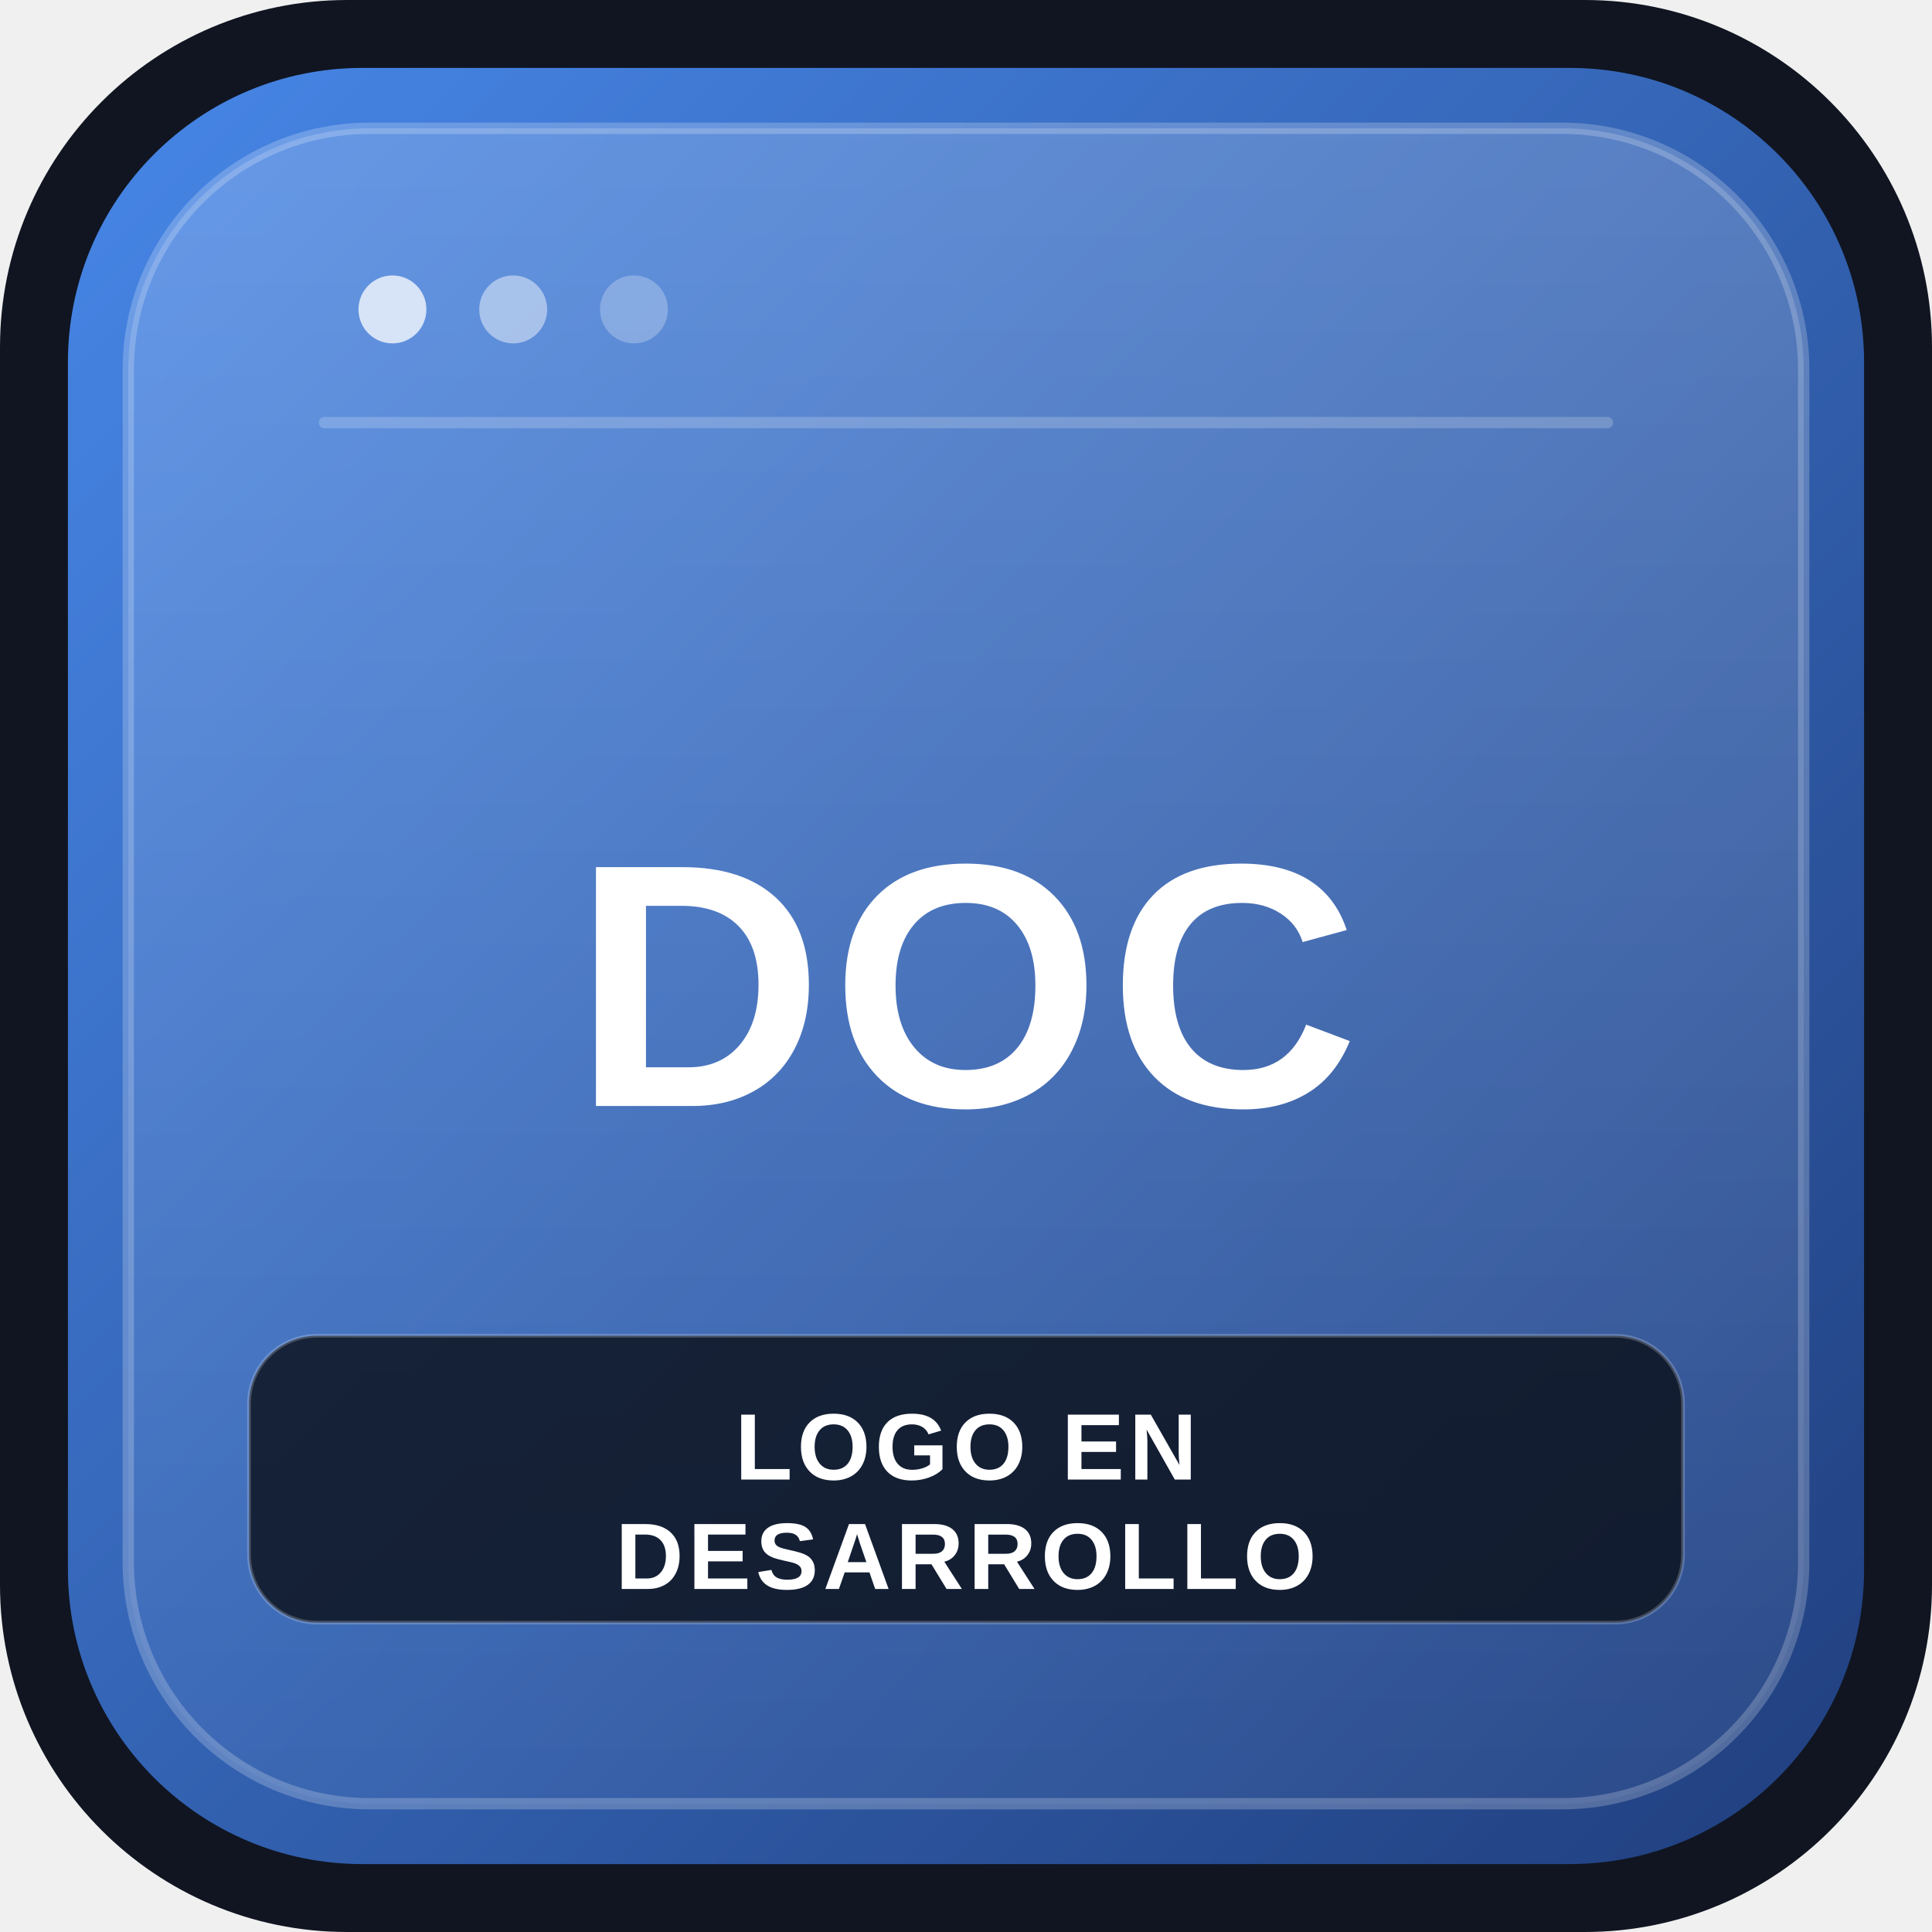
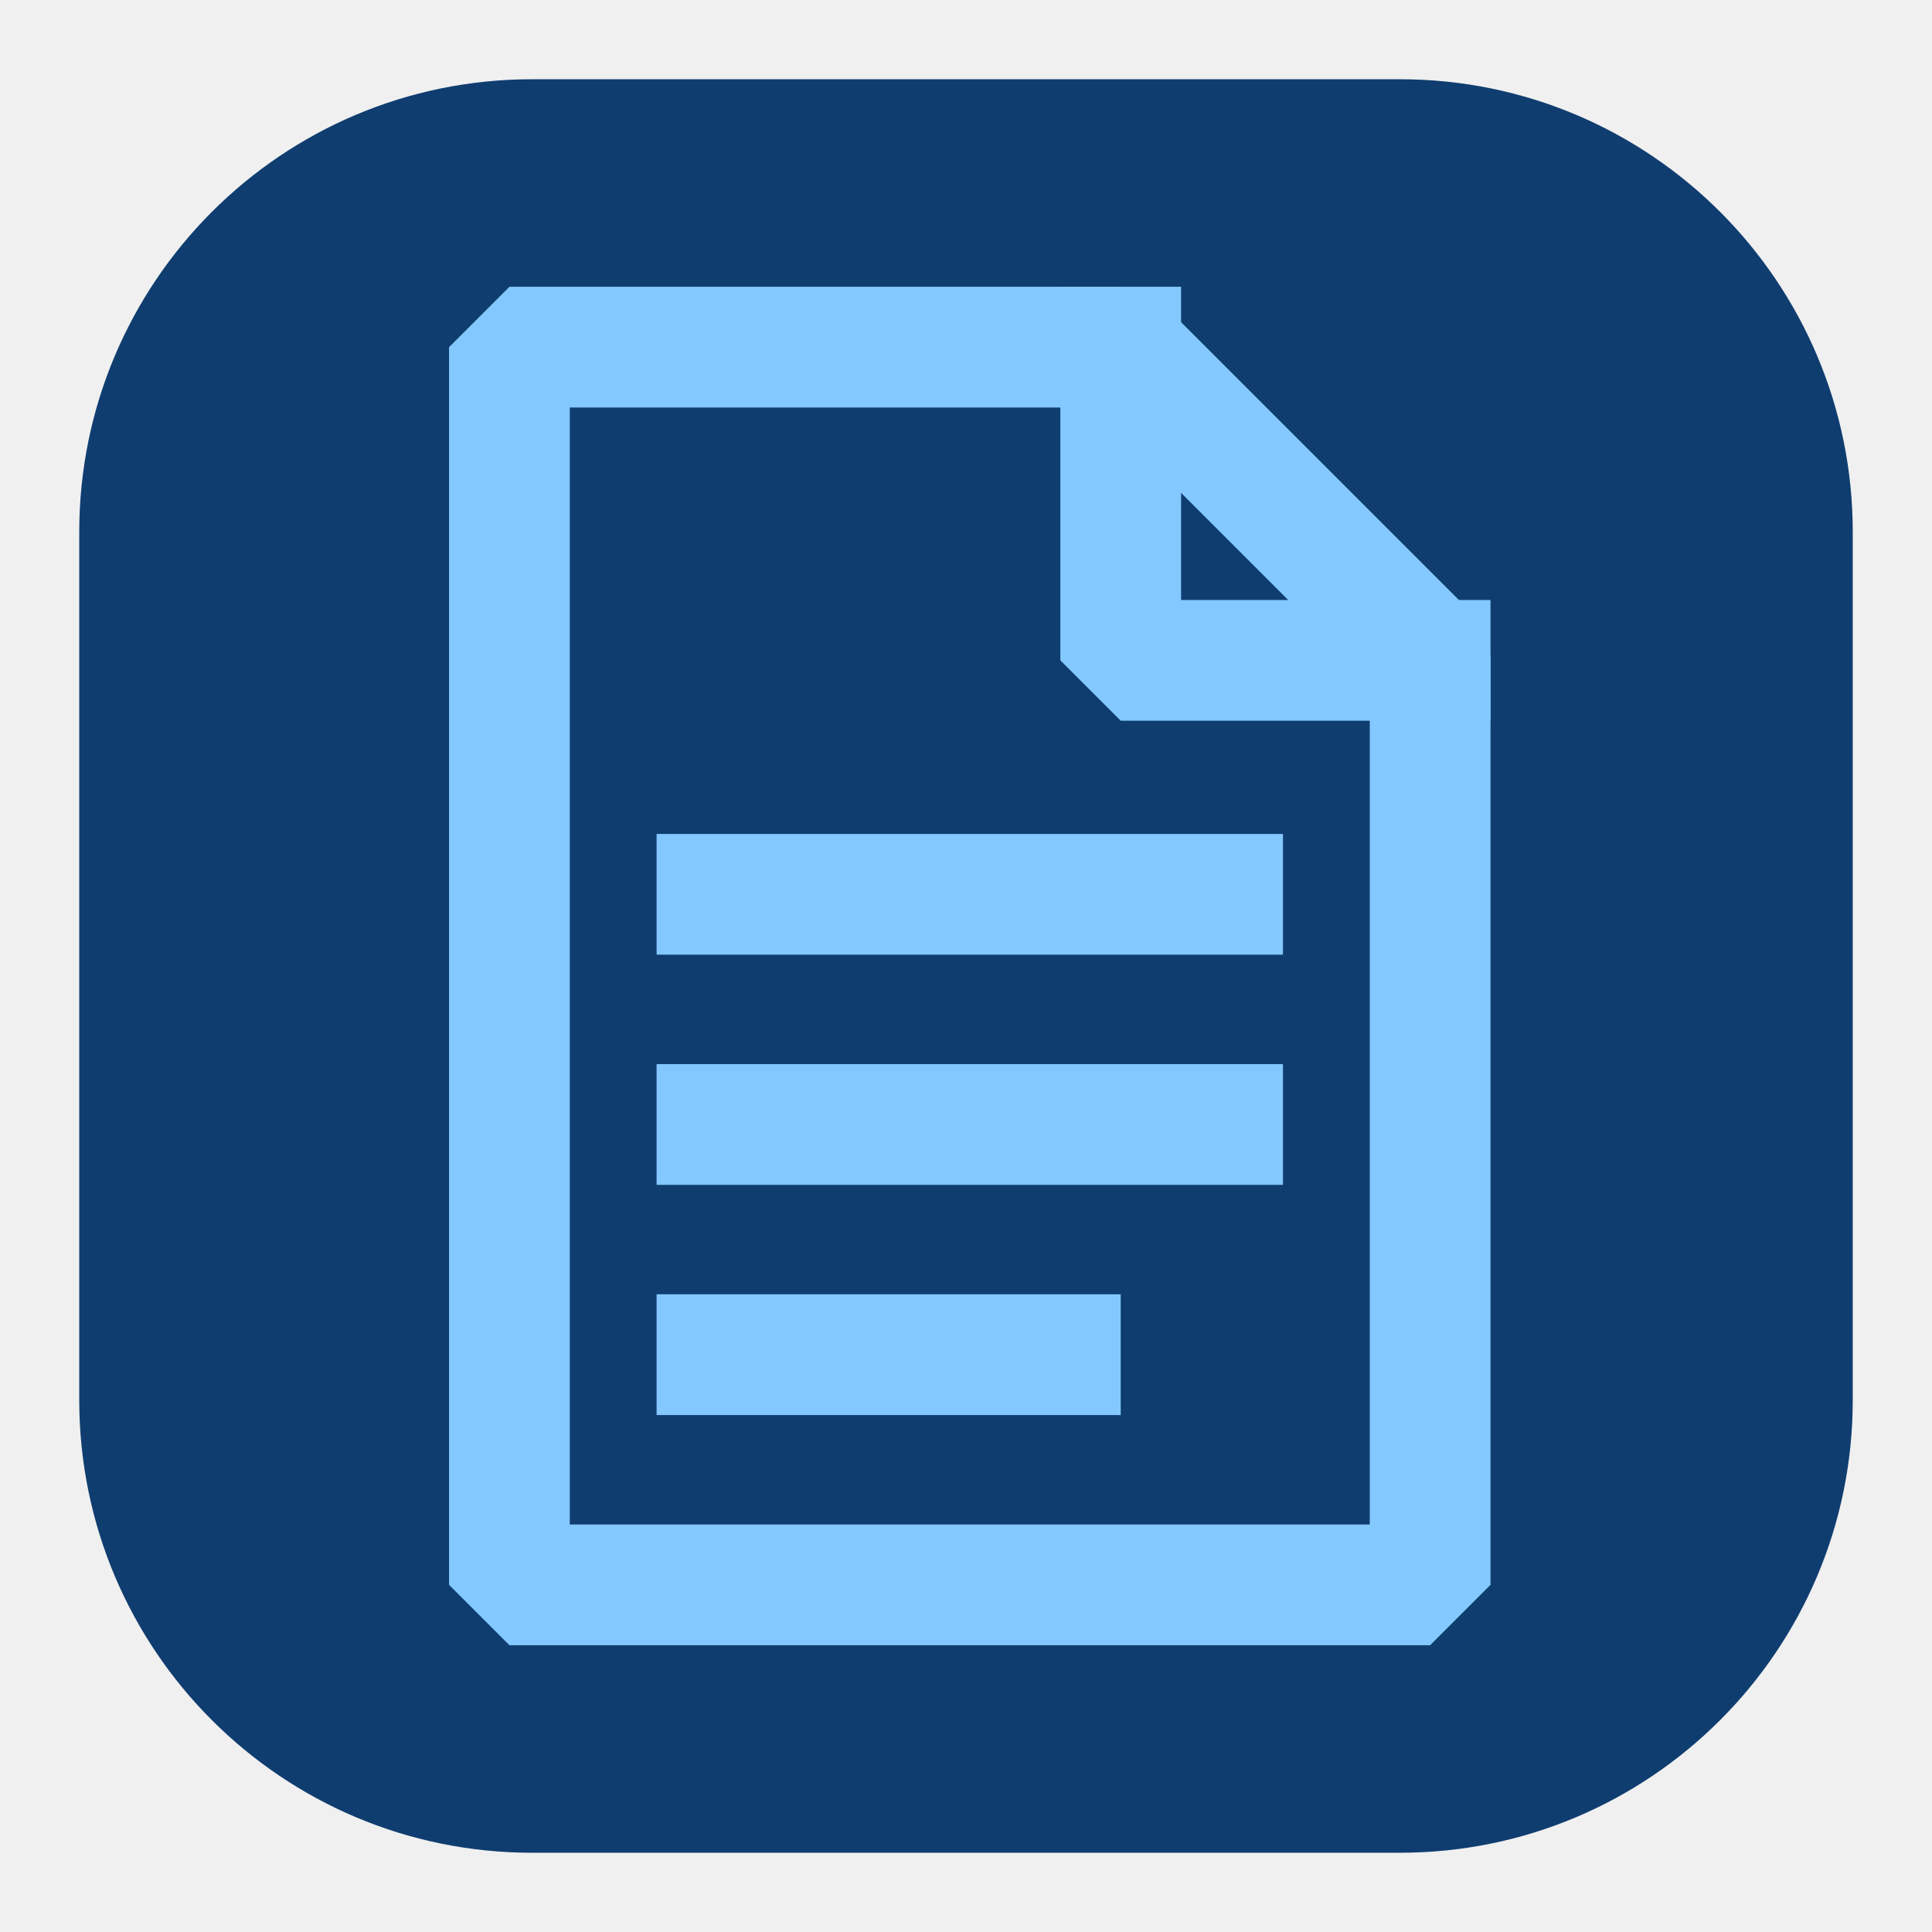
<svg xmlns="http://www.w3.org/2000/svg" width="512" height="512" viewBox="0 0 512 512" role="img" aria-labelledby="title desc">
-   <defs>
-     <linearGradient id="bg" x1="0" y1="0" x2="1" y2="1">
-       <stop offset="0" stop-color="#4787E8" />
-       <stop offset="1" stop-color="#203E7D" />
-     </linearGradient>
-     <linearGradient id="panel" x1="0" y1="0" x2="0" y2="1">
-       <stop offset="0" stop-color="#FFFFFF" stop-opacity=".18" />
-       <stop offset="1" stop-color="#FFFFFF" stop-opacity=".04" />
-     </linearGradient>
-   </defs>
-   <rect width="512" height="512" rx="92" fill="#101521" />
-   <rect x="18" y="18" width="476" height="476" rx="78" fill="url(#bg)" />
-   <rect x="34" y="34" width="444" height="444" rx="64" fill="url(#panel)" stroke="#FFFFFF" stroke-opacity=".22" stroke-width="3" />
-   <path d="M86 112h340" stroke="#FFFFFF" stroke-opacity=".2" stroke-width="3" stroke-linecap="round" />
-   <circle cx="104" cy="82" r="9" fill="#FFFFFF" fill-opacity=".75" />
-   <circle cx="136" cy="82" r="9" fill="#FFFFFF" fill-opacity=".45" />
-   <circle cx="168" cy="82" r="9" fill="#FFFFFF" fill-opacity=".25" />
-   <text x="256" y="267" text-anchor="middle" dominant-baseline="middle" fill="#FFFFFF" font-family="Arial, Helvetica, sans-serif" font-size="92" font-weight="700" letter-spacing="2">DOC</text>
-   <rect x="66" y="354" width="380" height="76" rx="18" fill="#0B101A" fill-opacity=".82" stroke="#FFFFFF" stroke-opacity=".2" />
-   <text x="256" y="385" text-anchor="middle" dominant-baseline="middle" fill="#FFFFFF" font-family="Arial, Helvetica, sans-serif" font-size="25" font-weight="700" letter-spacing="1.2">LOGO EN</text>
-   <text x="256" y="414" text-anchor="middle" dominant-baseline="middle" fill="#FFFFFF" font-family="Arial, Helvetica, sans-serif" font-size="25" font-weight="700" letter-spacing="1.2">DESARROLLO</text>
+   <rect x="21" y="21" width="470" height="470" rx="120" ry="120" fill="#103D70" />
+   <g fill="none" stroke="#83C8FF" stroke-width="32" stroke-linecap="square" stroke-linejoin="bevel">
+     <path d="M135 92h162l82 82v246H135z" />
+     <path d="M297 92v83h82" />
+     <path d="M190 237h134 M190 298h134 M190 359h91" />
+   </g>
</svg>
